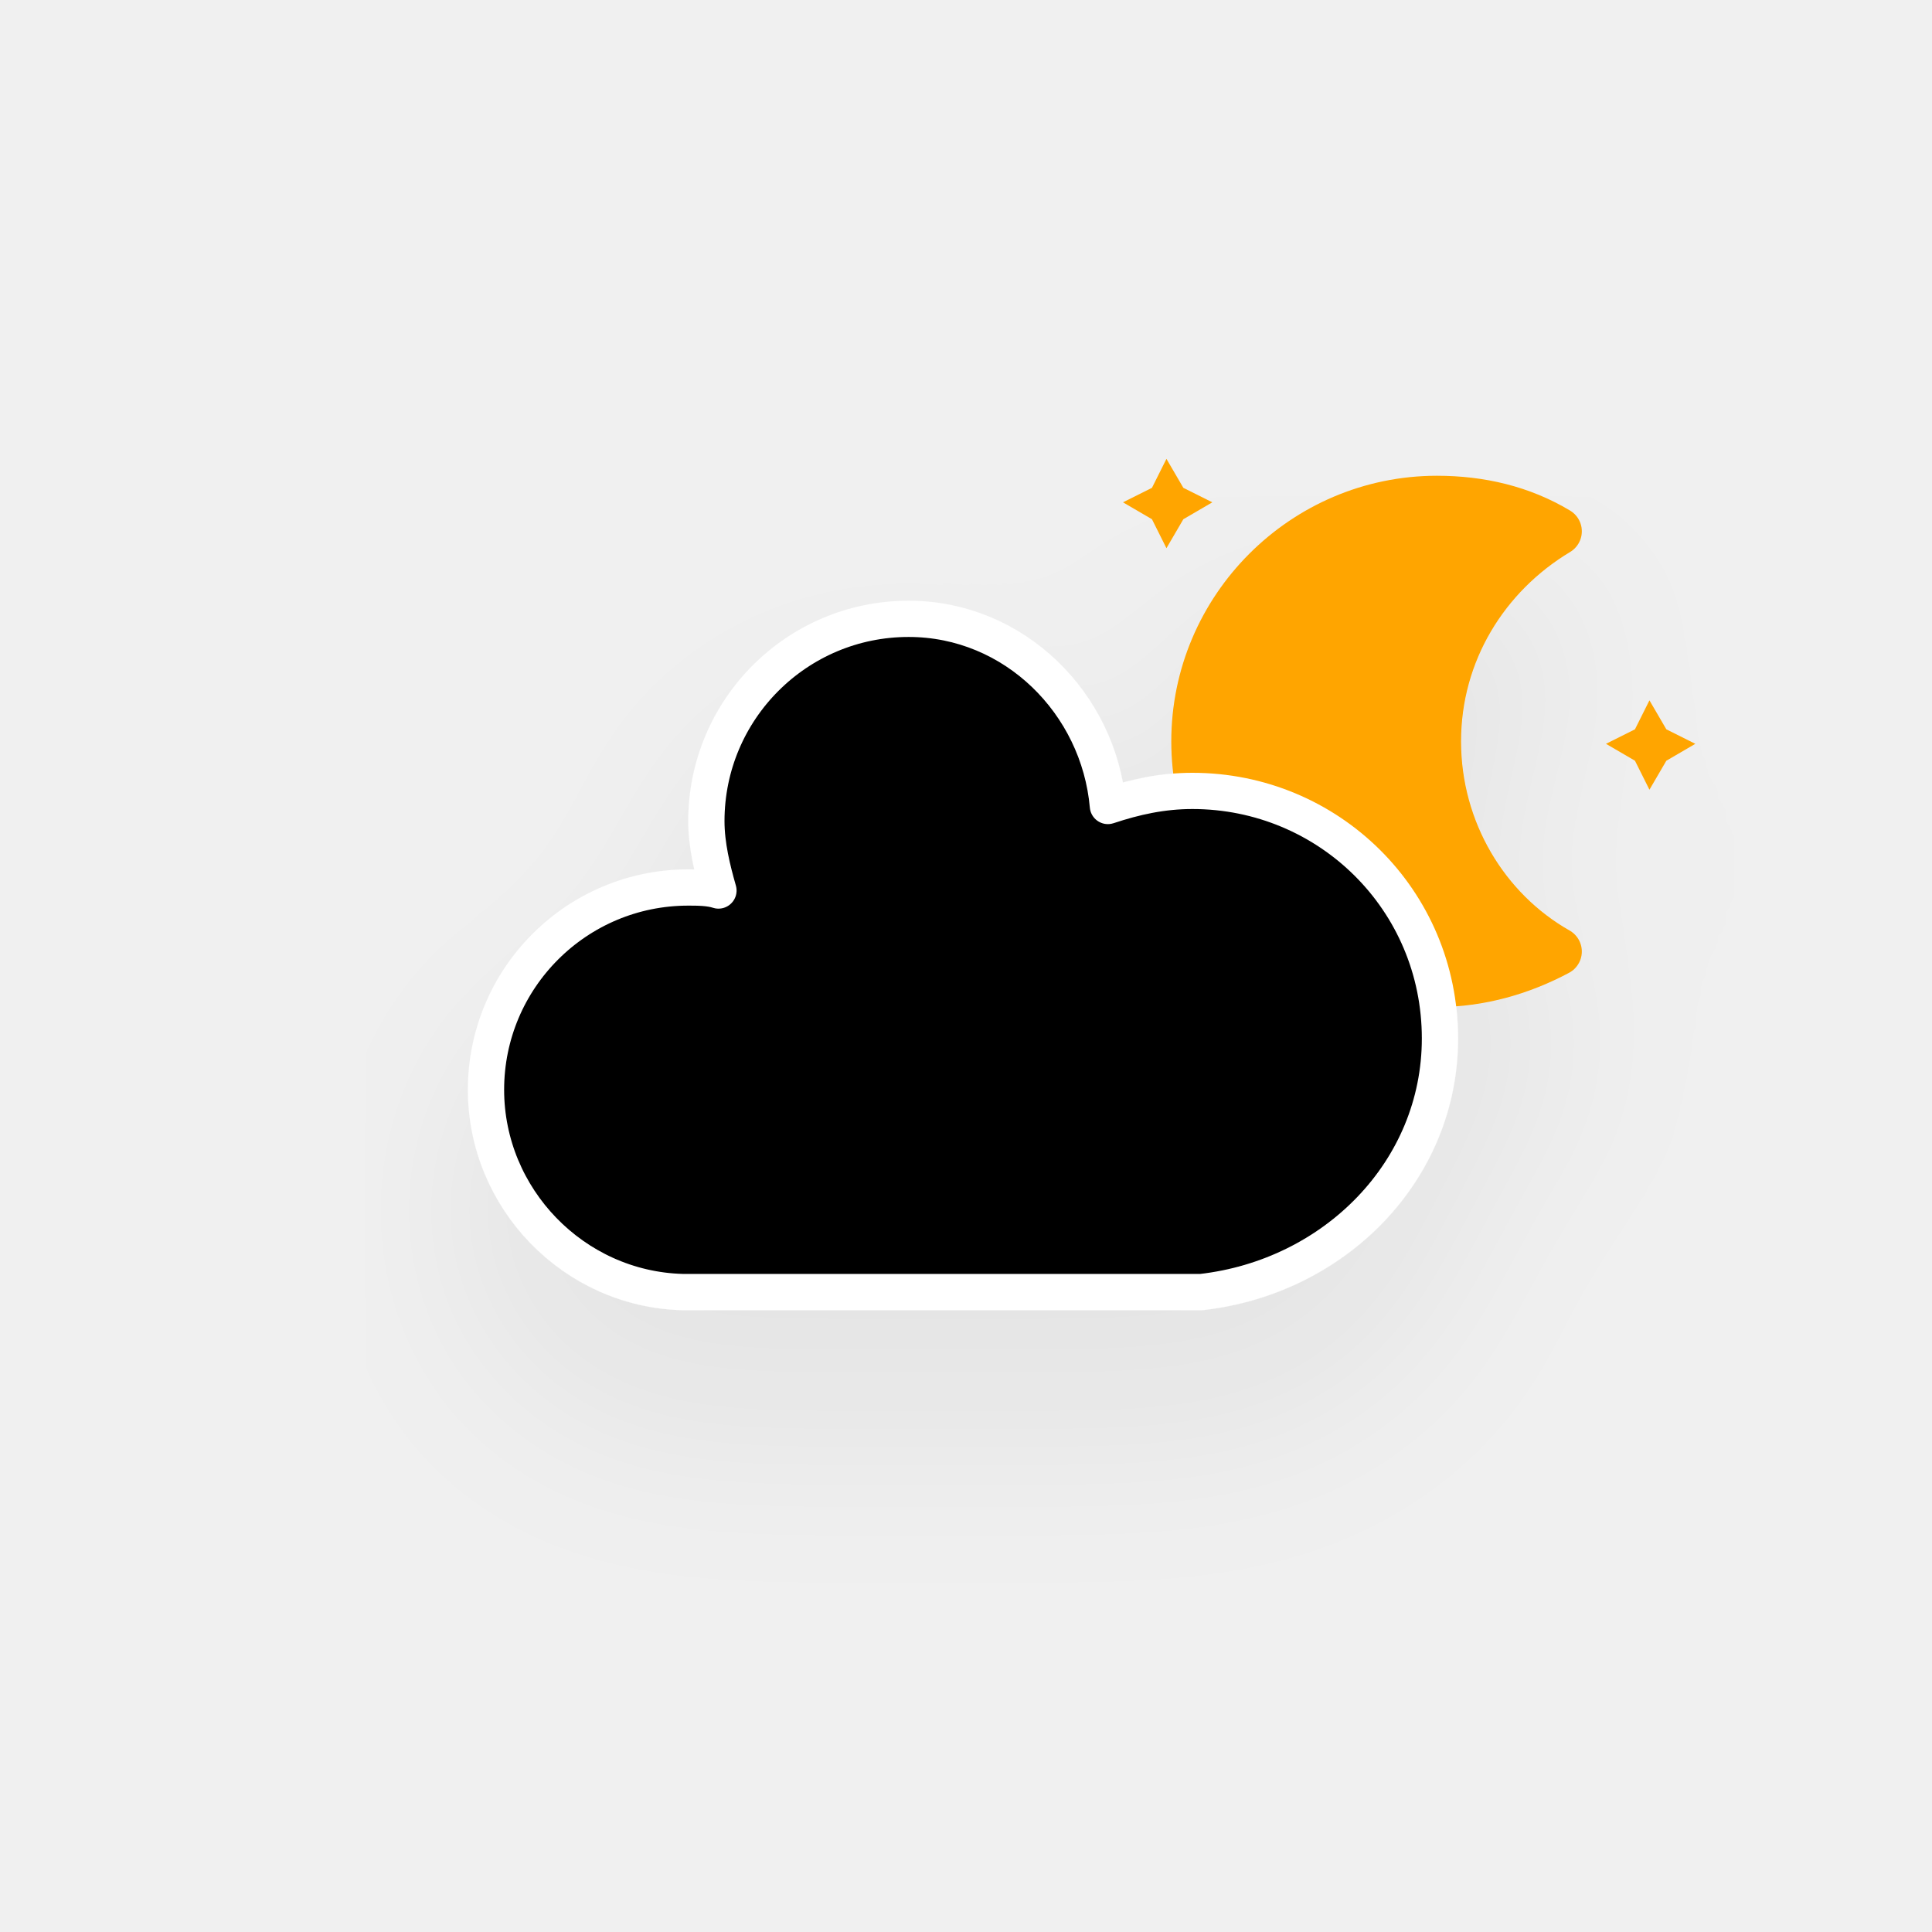
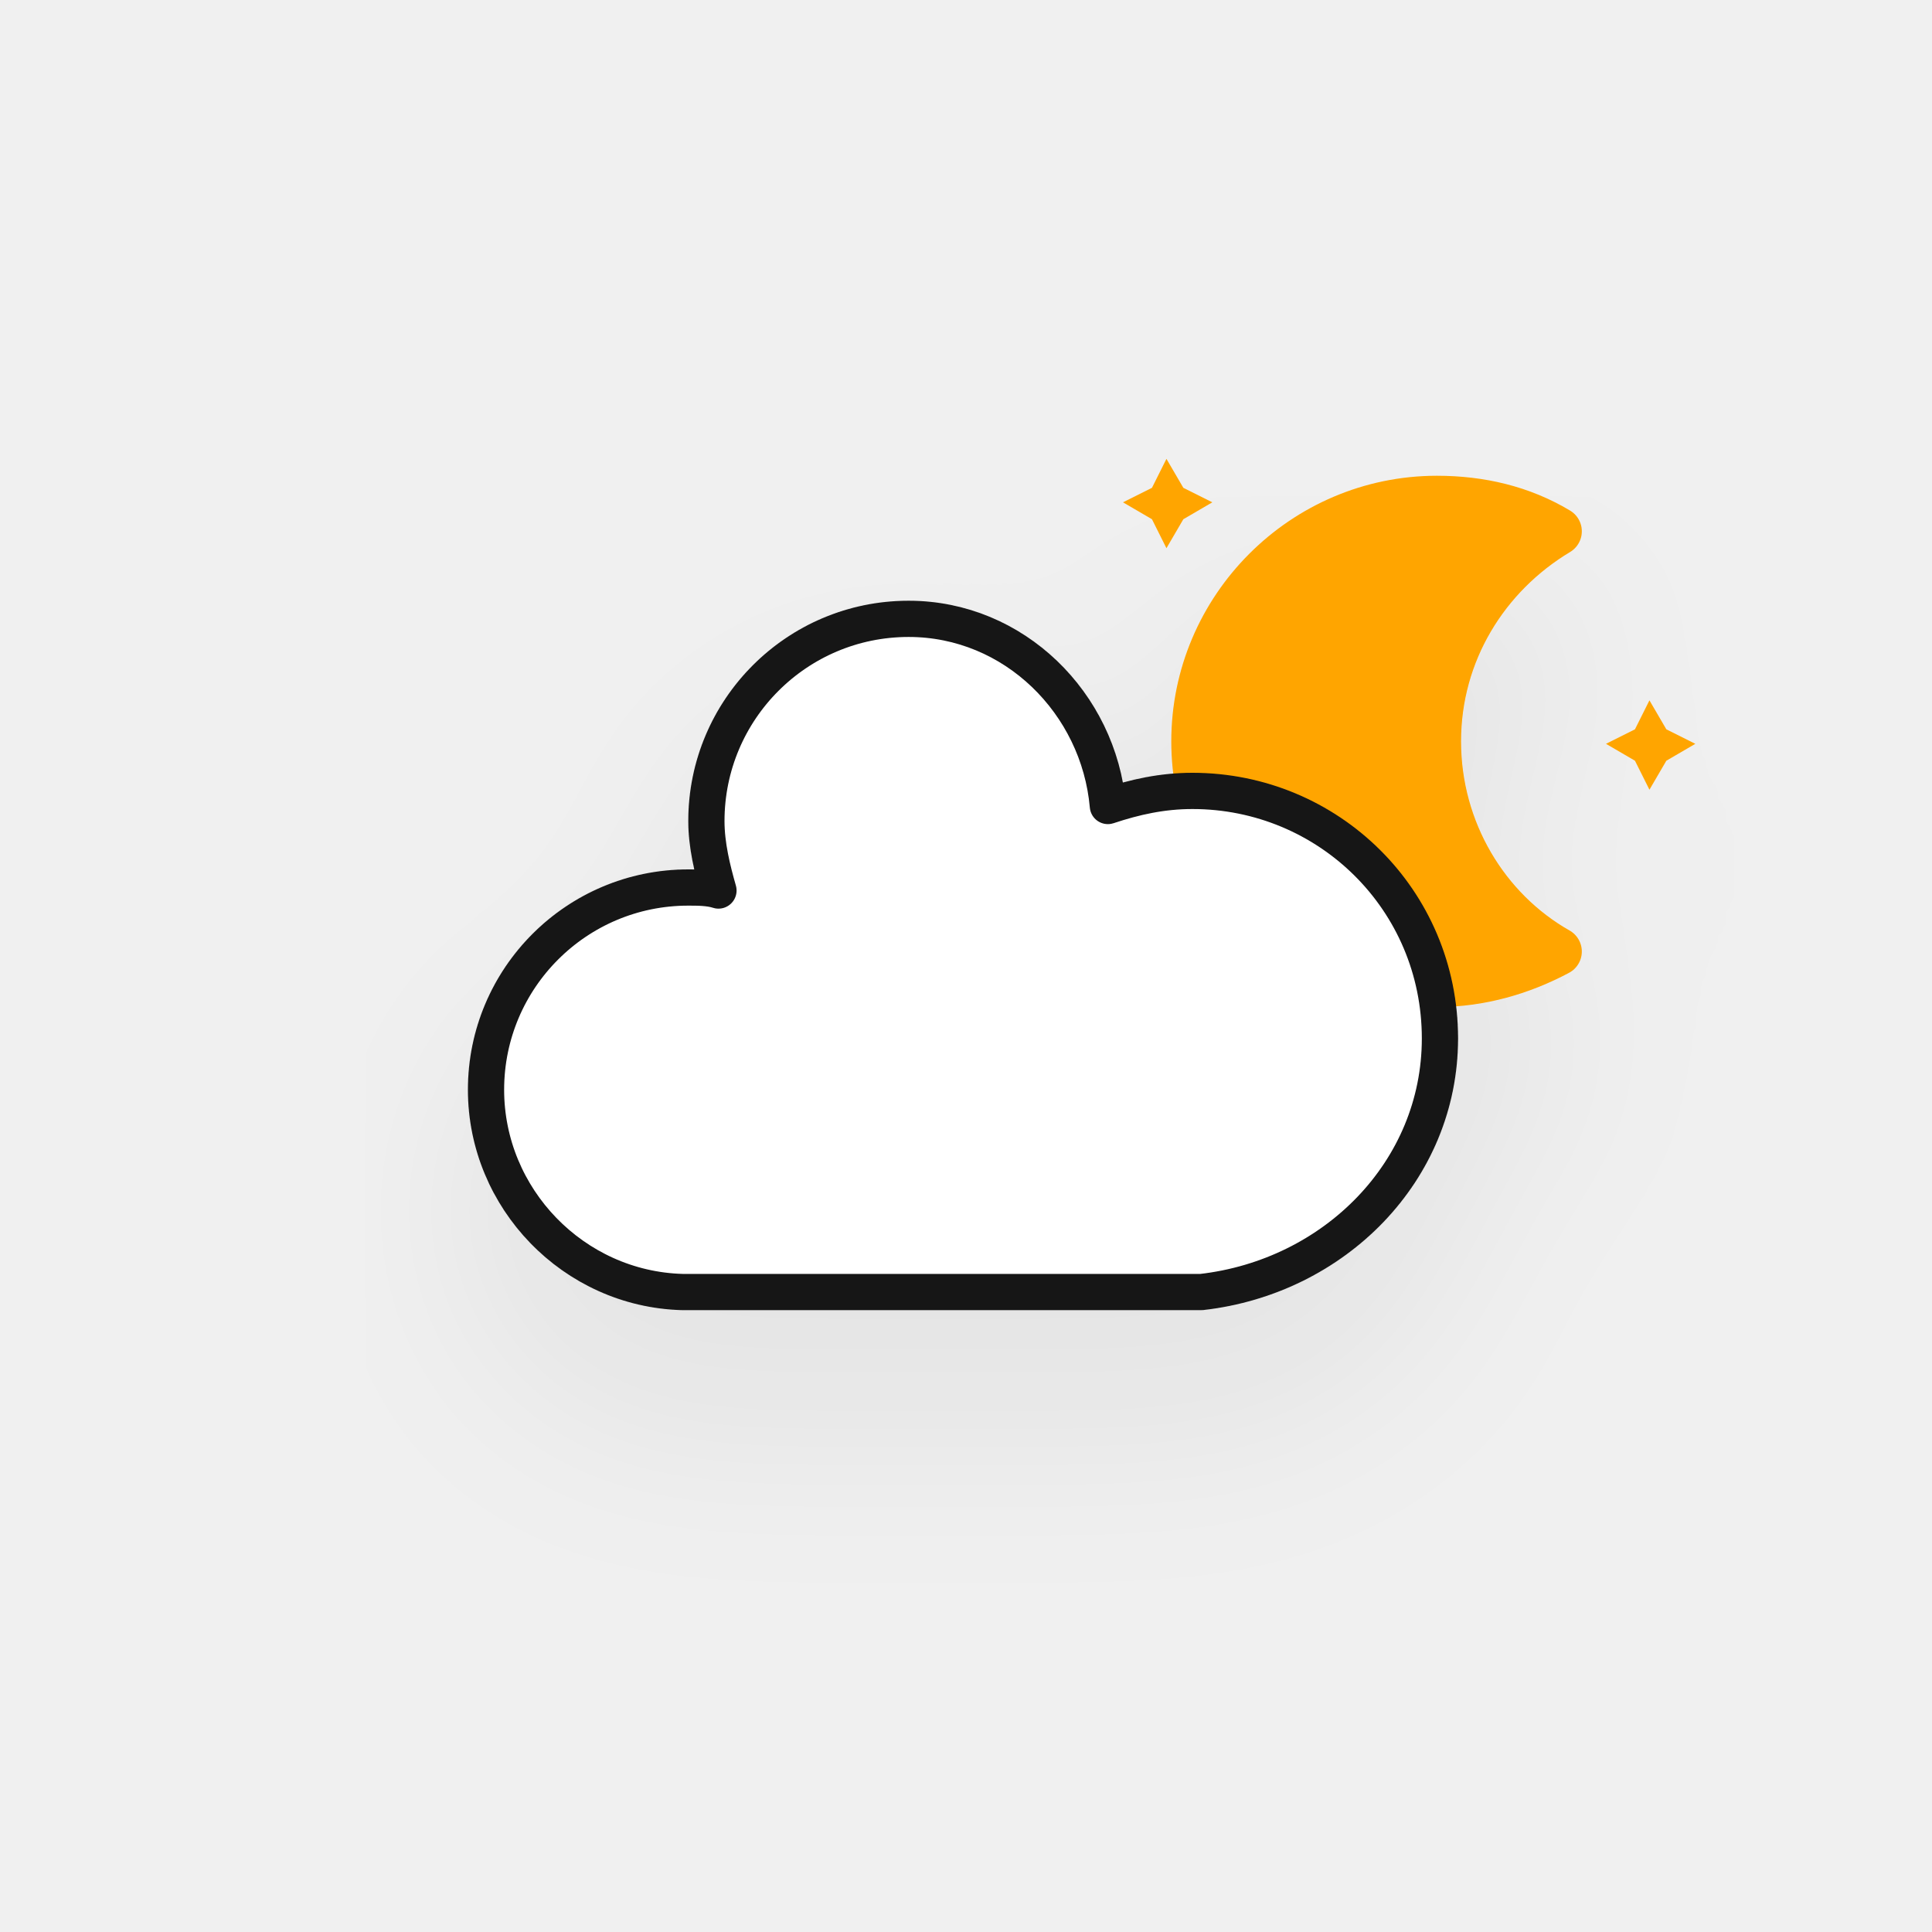
<svg xmlns="http://www.w3.org/2000/svg" version="1.1" width="64" height="64" viewbox="0 0 64 64">
  <defs>
    <filter id="blur" width="200%" height="200%">
      <feGaussianBlur in="SourceAlpha" stdDeviation="3" />
      <feOffset dx="0" dy="4" result="offsetblur" />
      <feComponentTransfer>
        <feFuncA type="linear" slope="0.05" />
      </feComponentTransfer>
      <feMerge>
        <feMergeNode />
        <feMergeNode in="SourceGraphic" />
      </feMerge>
    </filter>
    <style type="text/css">
/*
** CLOUDS
*/
@keyframes am-weather-cloud-2 {
  0% {
    -webkit-transform: translate(0px,0px);
       -moz-transform: translate(0px,0px);
        -ms-transform: translate(0px,0px);
            transform: translate(0px,0px);
  }

  50% {
    -webkit-transform: translate(2px,0px);
       -moz-transform: translate(2px,0px);
        -ms-transform: translate(2px,0px);
            transform: translate(2px,0px);
  }

  100% {
    -webkit-transform: translate(0px,0px);
       -moz-transform: translate(0px,0px);
        -ms-transform: translate(0px,0px);
            transform: translate(0px,0px);
  }
}

.am-weather-cloud-2 {
  -webkit-animation-name: am-weather-cloud-2;
     -moz-animation-name: am-weather-cloud-2;
          animation-name: am-weather-cloud-2;
  -webkit-animation-duration: 3s;
     -moz-animation-duration: 3s;
          animation-duration: 3s;
  -webkit-animation-timing-function: linear;
     -moz-animation-timing-function: linear;
          animation-timing-function: linear;
  -webkit-animation-iteration-count: infinite;
     -moz-animation-iteration-count: infinite;
          animation-iteration-count: infinite;
}

/*
** MOON
*/
@keyframes am-weather-moon {
  0% {
    -webkit-transform: rotate(0deg);
       -moz-transform: rotate(0deg);
        -ms-transform: rotate(0deg);
            transform: rotate(0deg);
  }

  50% {
    -webkit-transform: rotate(15deg);
       -moz-transform: rotate(15deg);
        -ms-transform: rotate(15deg);
            transform: rotate(15deg);
  }

  100% {
    -webkit-transform: rotate(0deg);
       -moz-transform: rotate(0deg);
        -ms-transform: rotate(0deg);
            transform: rotate(0deg);
  }
}

.am-weather-moon {
  -webkit-animation-name: am-weather-moon;
     -moz-animation-name: am-weather-moon;
      -ms-animation-name: am-weather-moon;
          animation-name: am-weather-moon;
  -webkit-animation-duration: 6s;
     -moz-animation-duration: 6s;
      -ms-animation-duration: 6s;
          animation-duration: 6s;
  -webkit-animation-timing-function: linear;
     -moz-animation-timing-function: linear;
      -ms-animation-timing-function: linear;
          animation-timing-function: linear;
  -webkit-animation-iteration-count: infinite;
     -moz-animation-iteration-count: infinite;
      -ms-animation-iteration-count: infinite;
          animation-iteration-count: infinite;
  -webkit-transform-origin: 12.5px 15.15px 0; /* TODO FF CENTER ISSUE */
     -moz-transform-origin: 12.5px 15.15px 0; /* TODO FF CENTER ISSUE */
      -ms-transform-origin: 12.5px 15.15px 0; /* TODO FF CENTER ISSUE */
          transform-origin: 12.5px 15.15px 0; /* TODO FF CENTER ISSUE */
}

@keyframes am-weather-moon-star-1 {
  0% {
    opacity: 0;
  }

  100% {
    opacity: 1;
  }
}

.am-weather-moon-star-1 {
  -webkit-animation-name: am-weather-moon-star-1;
     -moz-animation-name: am-weather-moon-star-1;
      -ms-animation-name: am-weather-moon-star-1;
          animation-name: am-weather-moon-star-1;
  -webkit-animation-delay: 3s;
     -moz-animation-delay: 3s;
      -ms-animation-delay: 3s;
          animation-delay: 3s;
  -webkit-animation-duration: 5s;
     -moz-animation-duration: 5s;
      -ms-animation-duration: 5s;
          animation-duration: 5s;
  -webkit-animation-timing-function: linear;
     -moz-animation-timing-function: linear;
      -ms-animation-timing-function: linear;
          animation-timing-function: linear;
  -webkit-animation-iteration-count: 1;
     -moz-animation-iteration-count: 1;
      -ms-animation-iteration-count: 1;
          animation-iteration-count: 1;
}

@keyframes am-weather-moon-star-2 {
  0% {
    opacity: 0;
  }

  100% {
    opacity: 1;
  }
}

.am-weather-moon-star-2 {
  -webkit-animation-name: am-weather-moon-star-2;
     -moz-animation-name: am-weather-moon-star-2;
      -ms-animation-name: am-weather-moon-star-2;
          animation-name: am-weather-moon-star-2;
  -webkit-animation-delay: 5s;
     -moz-animation-delay: 5s;
      -ms-animation-delay: 5s;
          animation-delay: 5s;
  -webkit-animation-duration: 4s;
     -moz-animation-duration: 4s;
      -ms-animation-duration: 4s;
          animation-duration: 4s;
  -webkit-animation-timing-function: linear;
     -moz-animation-timing-function: linear;
      -ms-animation-timing-function: linear;
          animation-timing-function: linear;
  -webkit-animation-iteration-count: 1;
     -moz-animation-iteration-count: 1;
      -ms-animation-iteration-count: 1;
          animation-iteration-count: 1;
}
        </style>
  </defs>
-   <g filter="url(#blur)" id="cloudy-night-3">
+   <g filter="url(#blur)" id="cloudy-night-2">
    <g transform="translate(20,10)">
      <g transform="translate(16,4), scale(0.8)">
        <g class="am-weather-moon-star-1">
          <polygon fill="orange" points="3.3,1.5 4,2.7 5.2,3.3 4,4 3.3,5.2 2.7,4 1.5,3.3 2.7,2.7" stroke="none" stroke-miterlimit="10" />
        </g>
        <g class="am-weather-moon-star-2">
          <polygon fill="orange" points="3.3,1.5 4,2.7 5.2,3.3 4,4 3.3,5.2 2.7,4 1.5,3.3 2.7,2.7" stroke="none" stroke-miterlimit="10" transform="translate(20,10)" />
        </g>
        <g class="am-weather-moon">
          <path d="M14.5,13.2c0-3.7,2-6.9,5-8.7   c-1.5-0.9-3.2-1.3-5-1.3c-5.5,0-10,4.5-10,10s4.5,10,10,10c1.8,0,3.5-0.5,5-1.3C16.5,20.2,14.5,16.9,14.5,13.2z" fill="orange" stroke="orange" stroke-linejoin="round" stroke-width="2" />
        </g>
      </g>
      <g class="am-weather-cloud-2">
-         <path d="M47.7,35.4    c0-4.6-3.7-8.2-8.2-8.2c-1,0-1.9,0.2-2.8,0.5c-0.3-3.4-3.1-6.2-6.6-6.2c-3.7,0-6.7,3-6.7,6.7c0,0.8,0.2,1.6,0.4,2.3    c-0.3-0.1-0.7-0.1-1-0.1c-3.7,0-6.7,3-6.7,6.7c0,3.6,2.9,6.6,6.5,6.7l17.2,0C44.2,43.3,47.7,39.8,47.7,35.4z" fill="#000000" stroke="white" stroke-linejoin="round" stroke-width="1.2" transform="translate(-20,-11)" />
+         <path d="M47.7,35.4    c0-4.6-3.7-8.2-8.2-8.2c-1,0-1.9,0.2-2.8,0.5c-0.3-3.4-3.1-6.2-6.6-6.2c-3.7,0-6.7,3-6.7,6.7c0,0.8,0.2,1.6,0.4,2.3    c-0.3-0.1-0.7-0.1-1-0.1c-3.7,0-6.7,3-6.7,6.7c0,3.6,2.9,6.6,6.5,6.7l17.2,0C44.2,43.3,47.7,39.8,47.7,35.4z" fill="#ffffff" stroke="rgb(20,20,20)" stroke-linejoin="round" stroke-width="1.2" transform="translate(-20,-11)" />
      </g>
    </g>
  </g>
</svg>
